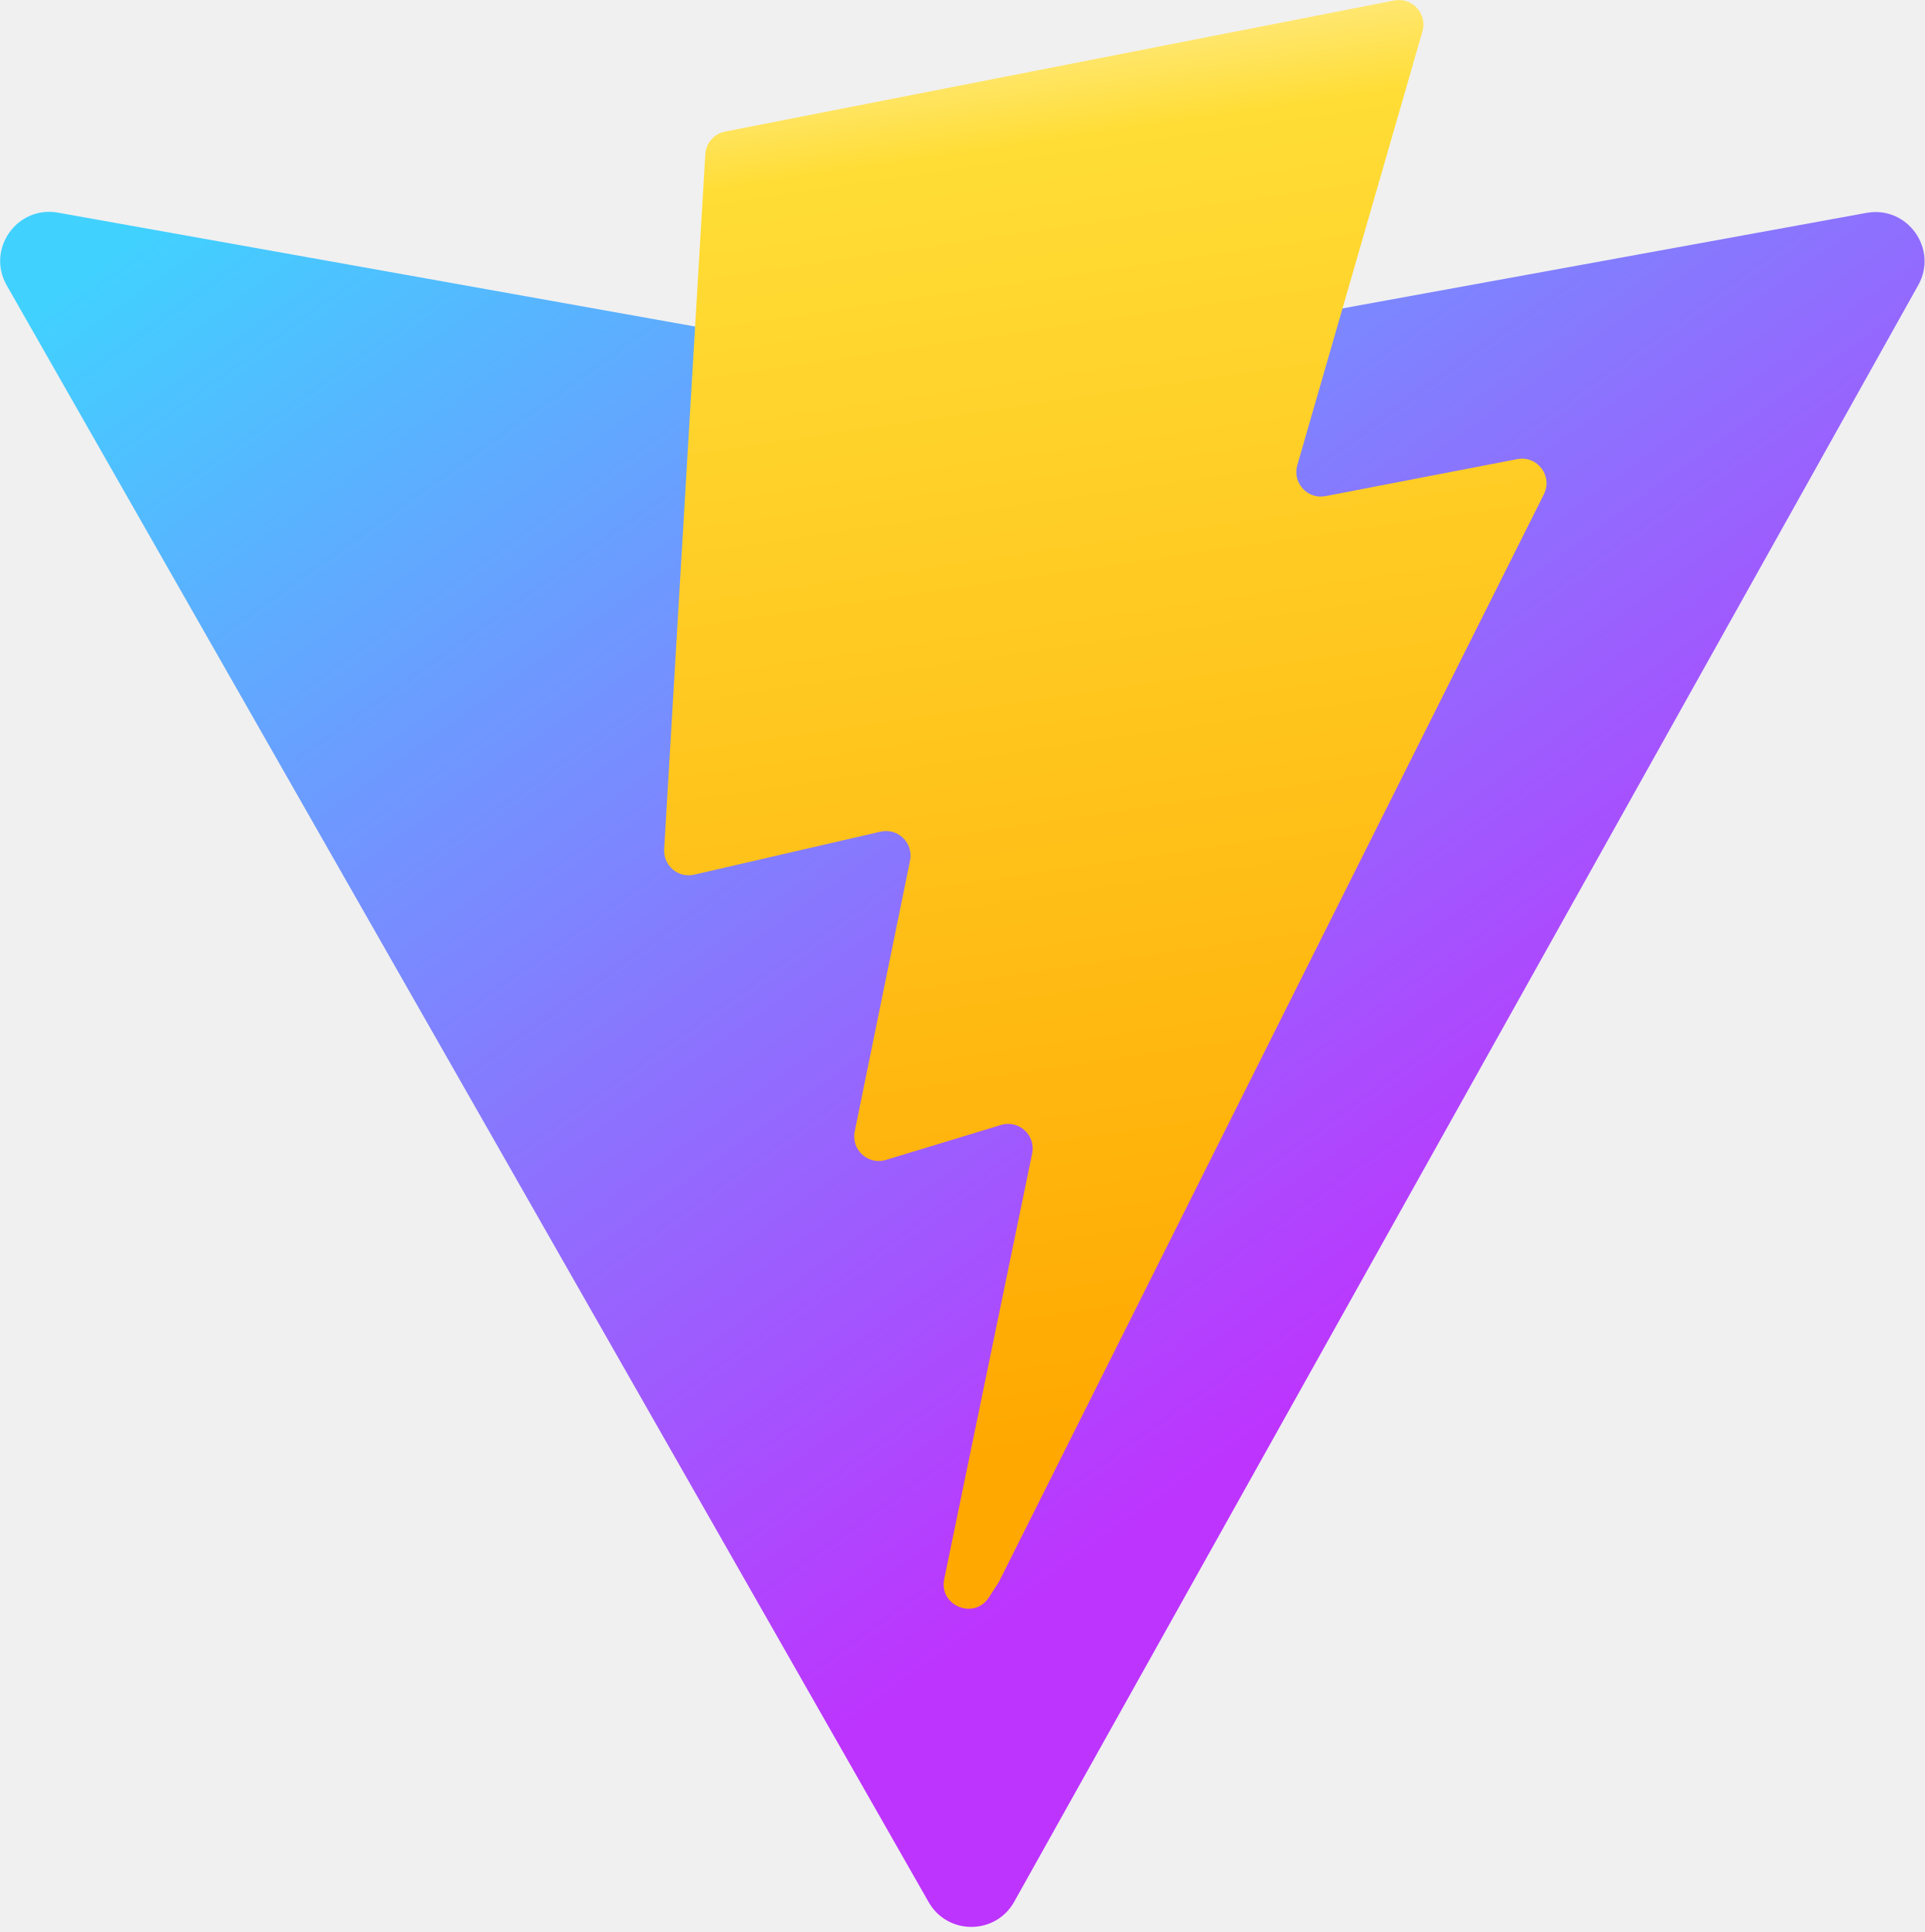
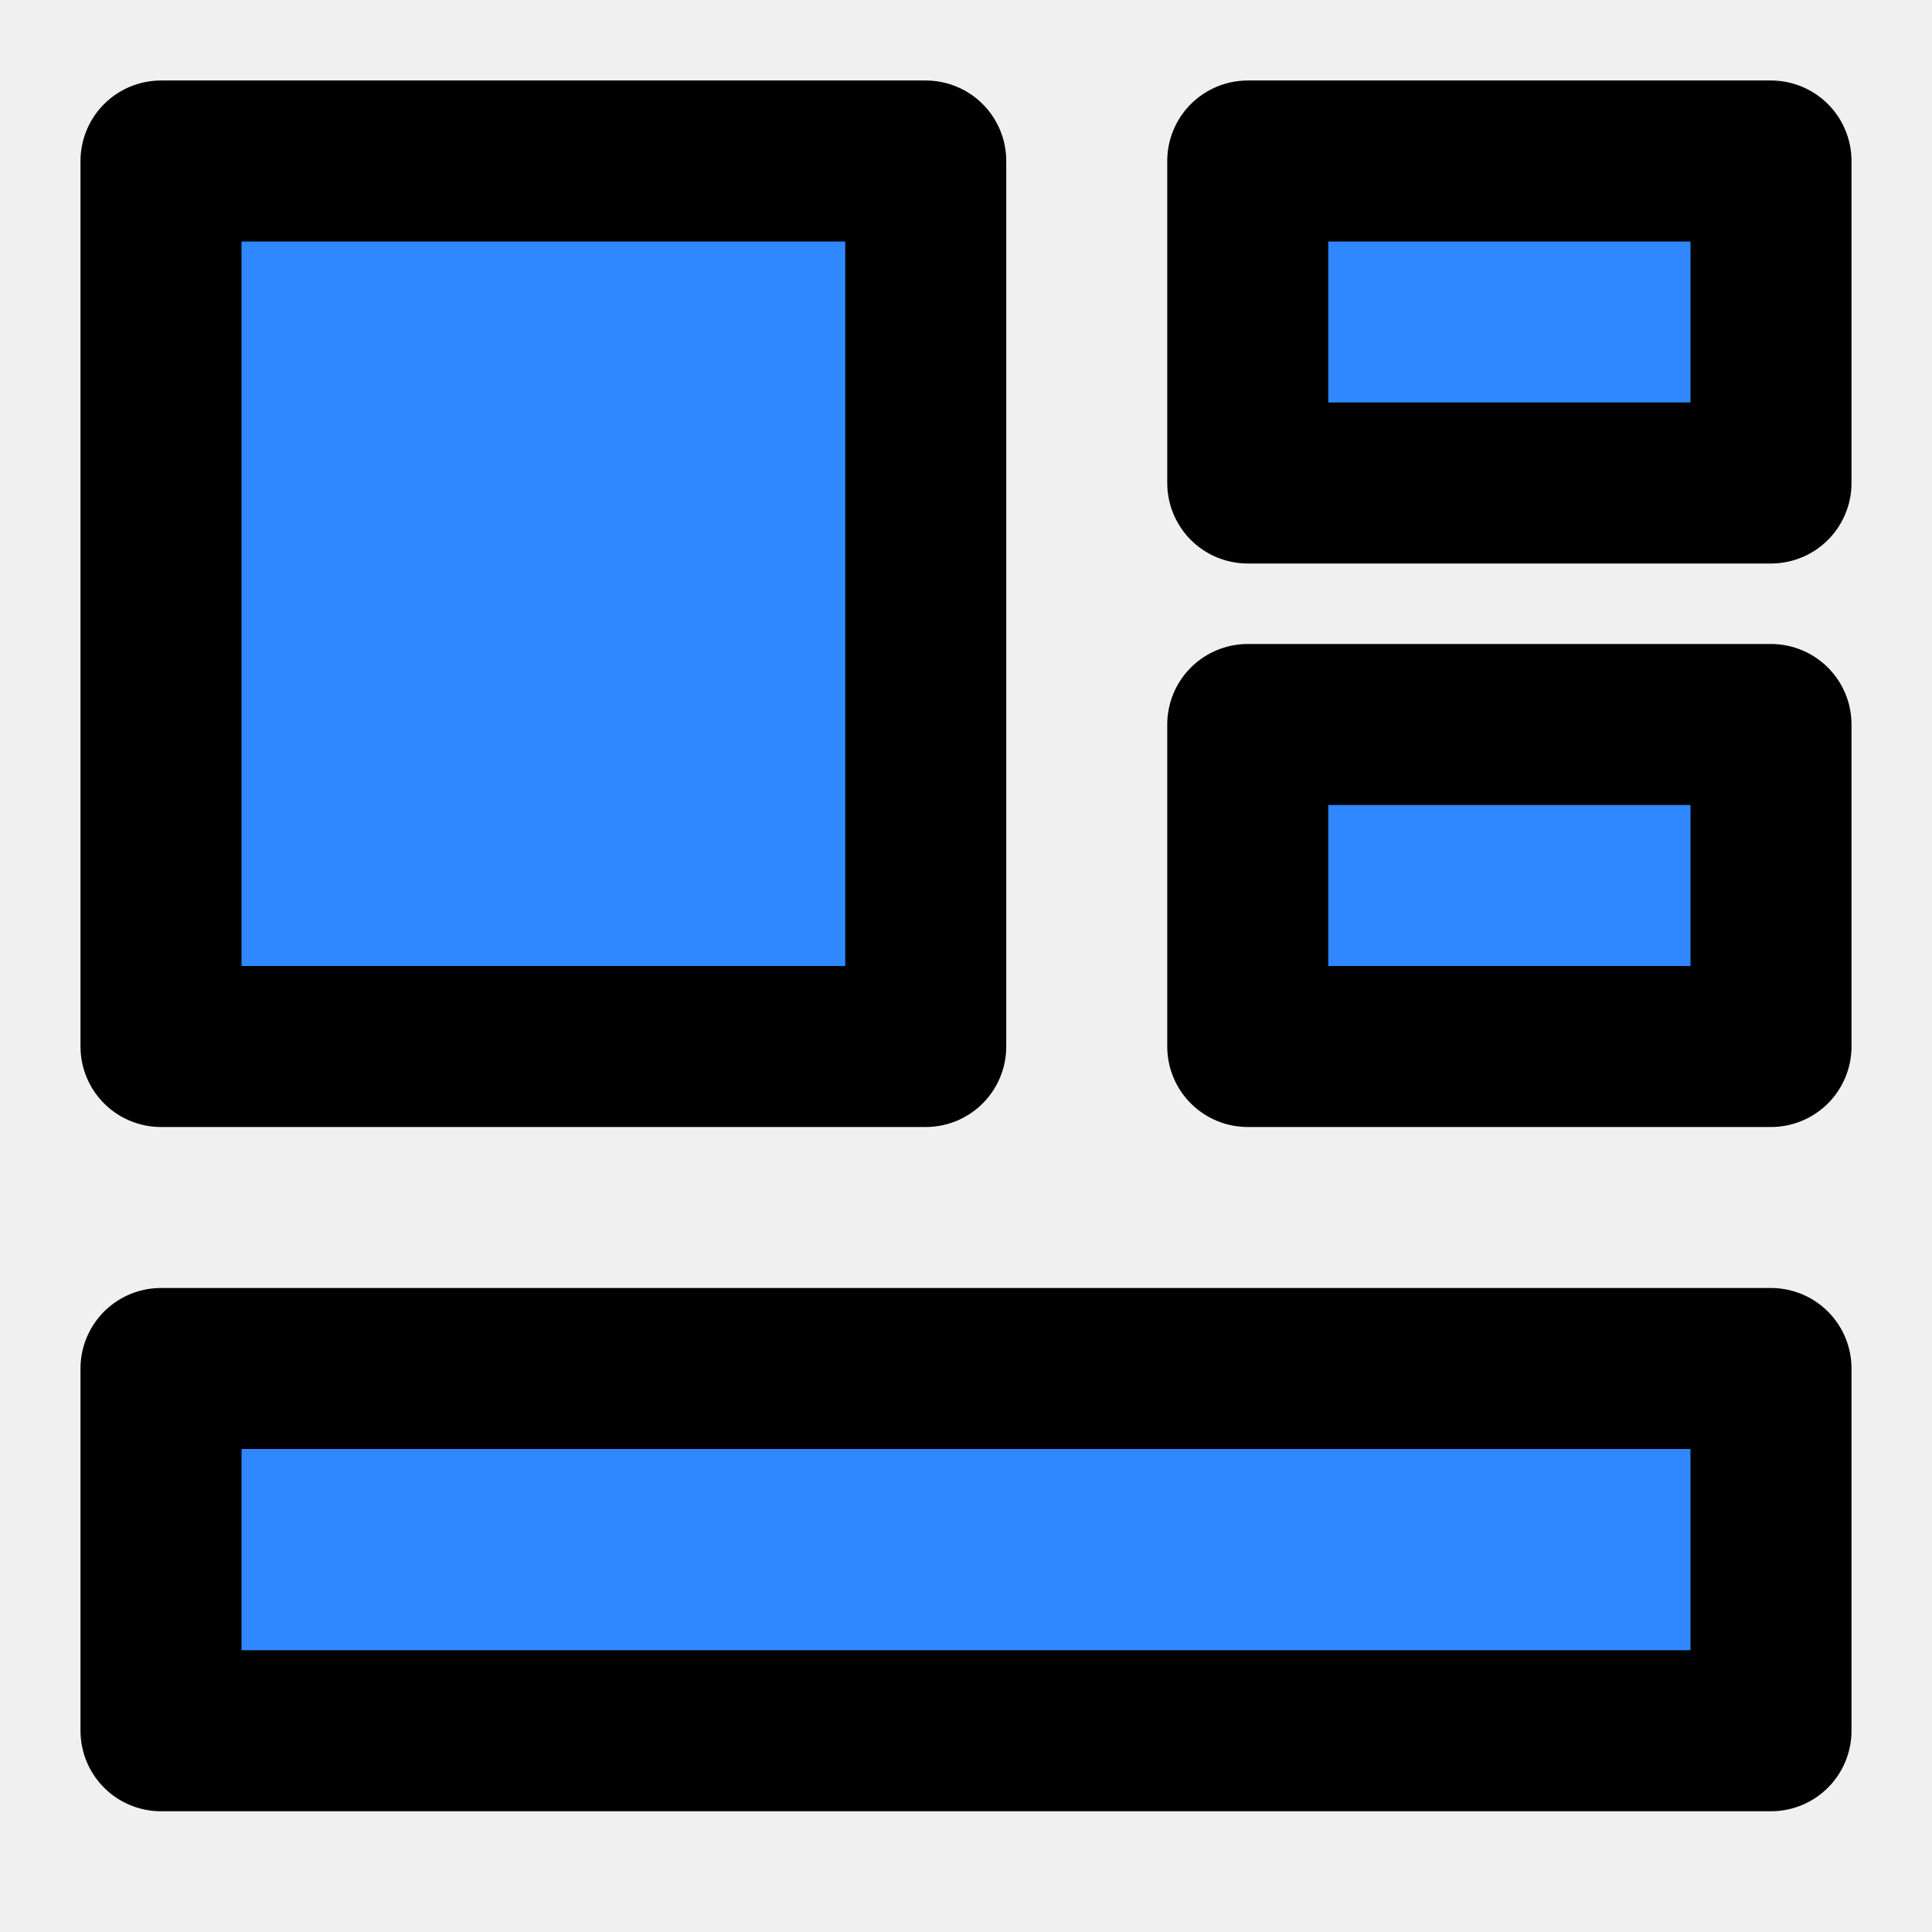
- <svg xmlns="http://www.w3.org/2000/svg" aria-hidden="true" role="img" class="iconify iconify--logos" width="31.88" height="32" preserveAspectRatio="xMidYMid meet" viewBox="0 0 256 257">
-   <defs>
-     <linearGradient id="IconifyId1813088fe1fbc01fb466" x1="-.828%" x2="57.636%" y1="7.652%" y2="78.411%">
-       <stop offset="0%" stop-color="#41D1FF" />
-       <stop offset="100%" stop-color="#BD34FE" />
-     </linearGradient>
-     <linearGradient id="IconifyId1813088fe1fbc01fb467" x1="43.376%" x2="50.316%" y1="2.242%" y2="89.03%">
-       <stop offset="0%" stop-color="#FFEA83" />
-       <stop offset="8.333%" stop-color="#FFDD35" />
-       <stop offset="100%" stop-color="#FFA800" />
-     </linearGradient>
-   </defs>
-   <path fill="url(#IconifyId1813088fe1fbc01fb466)" d="M255.153 37.938L134.897 252.976c-2.483 4.44-8.862 4.466-11.382.048L.875 37.958c-2.746-4.814 1.371-10.646 6.827-9.67l120.385 21.517a6.537 6.537 0 0 0 2.322-.004l117.867-21.483c5.438-.991 9.574 4.796 6.877 9.62Z" />
-   <path fill="url(#IconifyId1813088fe1fbc01fb467)" d="M185.432.063L96.44 17.501a3.268 3.268 0 0 0-2.634 3.014l-5.474 92.456a3.268 3.268 0 0 0 3.997 3.378l24.777-5.718c2.318-.535 4.413 1.507 3.936 3.838l-7.361 36.047c-.495 2.426 1.782 4.5 4.151 3.78l15.304-4.649c2.372-.72 4.652 1.36 4.15 3.788l-11.698 56.621c-.732 3.542 3.979 5.473 5.943 2.437l1.313-2.028l72.516-144.72c1.215-2.423-.88-5.186-3.54-4.672l-25.505 4.922c-2.396.462-4.435-1.77-3.759-4.114l16.646-57.705c.677-2.35-1.37-4.583-3.769-4.113Z" />
+ <svg xmlns="http://www.w3.org/2000/svg" width="800px" height="800px" viewBox="0 0 48 48" fill="none">
+   <rect width="48" height="48" fill="white" fill-opacity="0.01" />
+   <path d="M23 4H4V26H23V4Z" fill="#2F88FF" stroke="#000000" stroke-width="4" stroke-linejoin="round" />
+   <path d="M44 34H4V43H44V34Z" fill="#2F88FF" stroke="#000000" stroke-width="4" stroke-linejoin="round" />
+   <path d="M44 4H31V12H44V4Z" fill="#2F88FF" stroke="#000000" stroke-width="4" stroke-linejoin="round" />
+   <path d="M44 18H31V26H44V18Z" fill="#2F88FF" stroke="#000000" stroke-width="4" stroke-linejoin="round" />
</svg>
